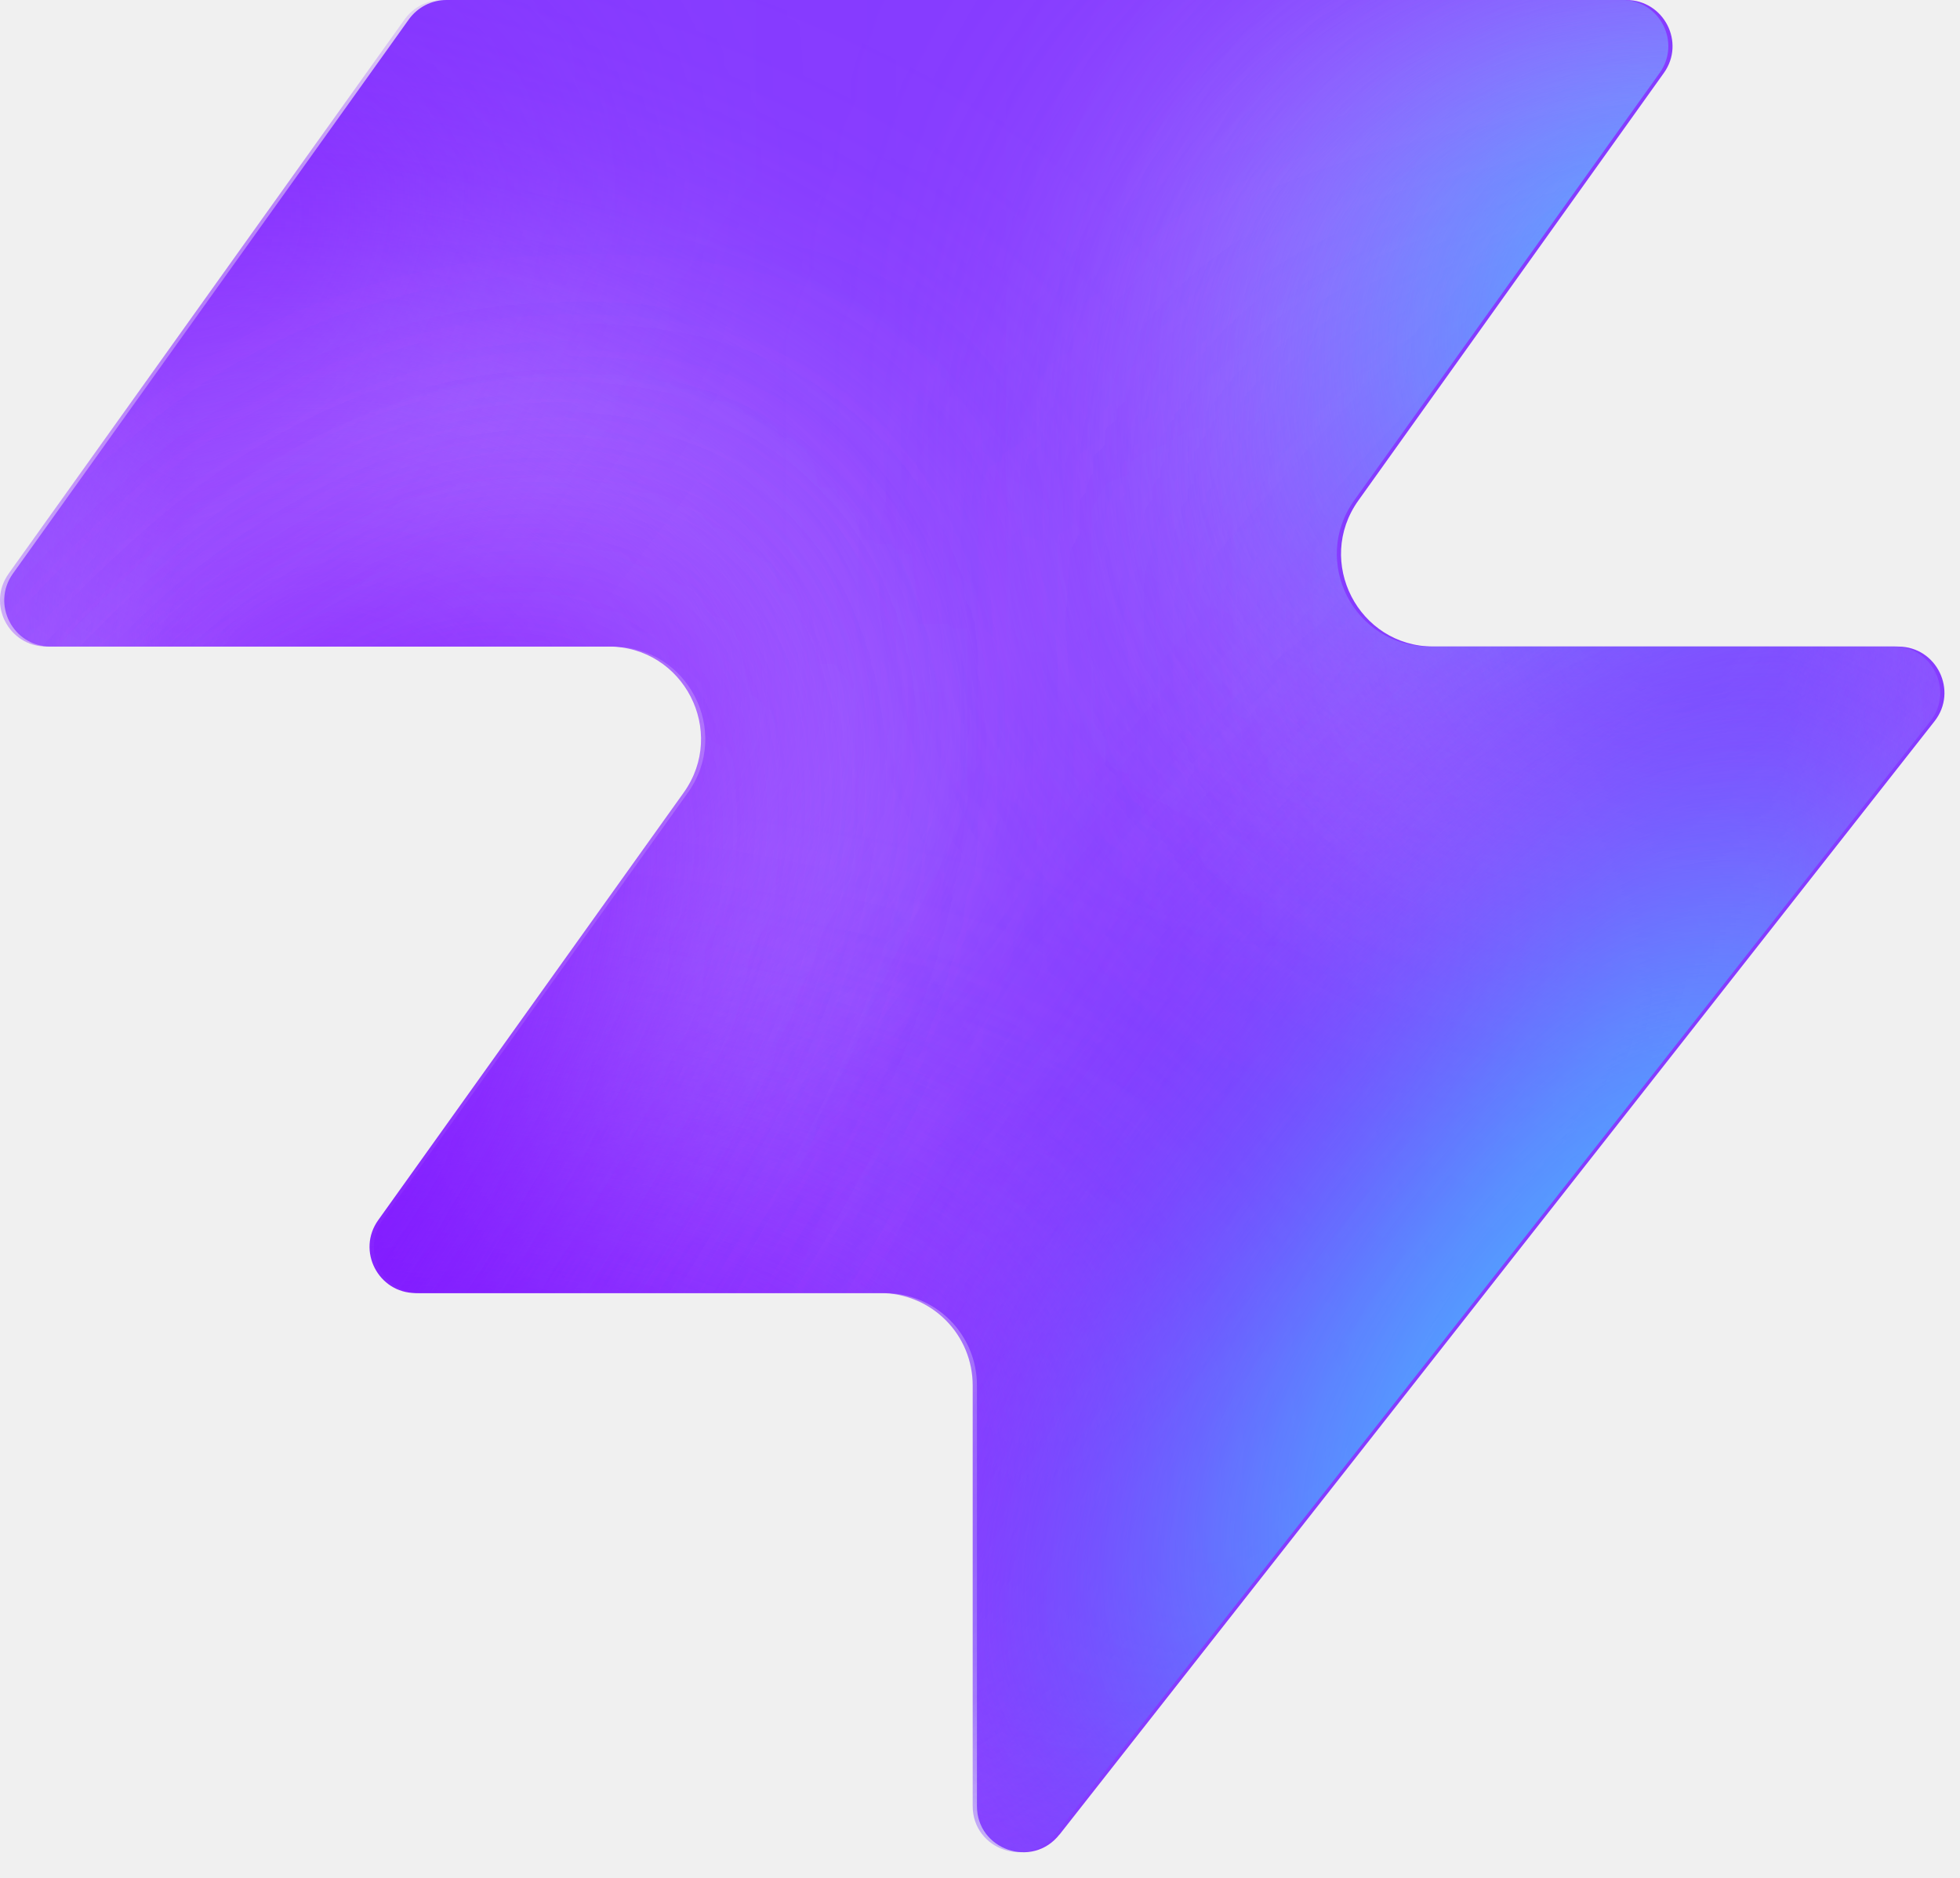
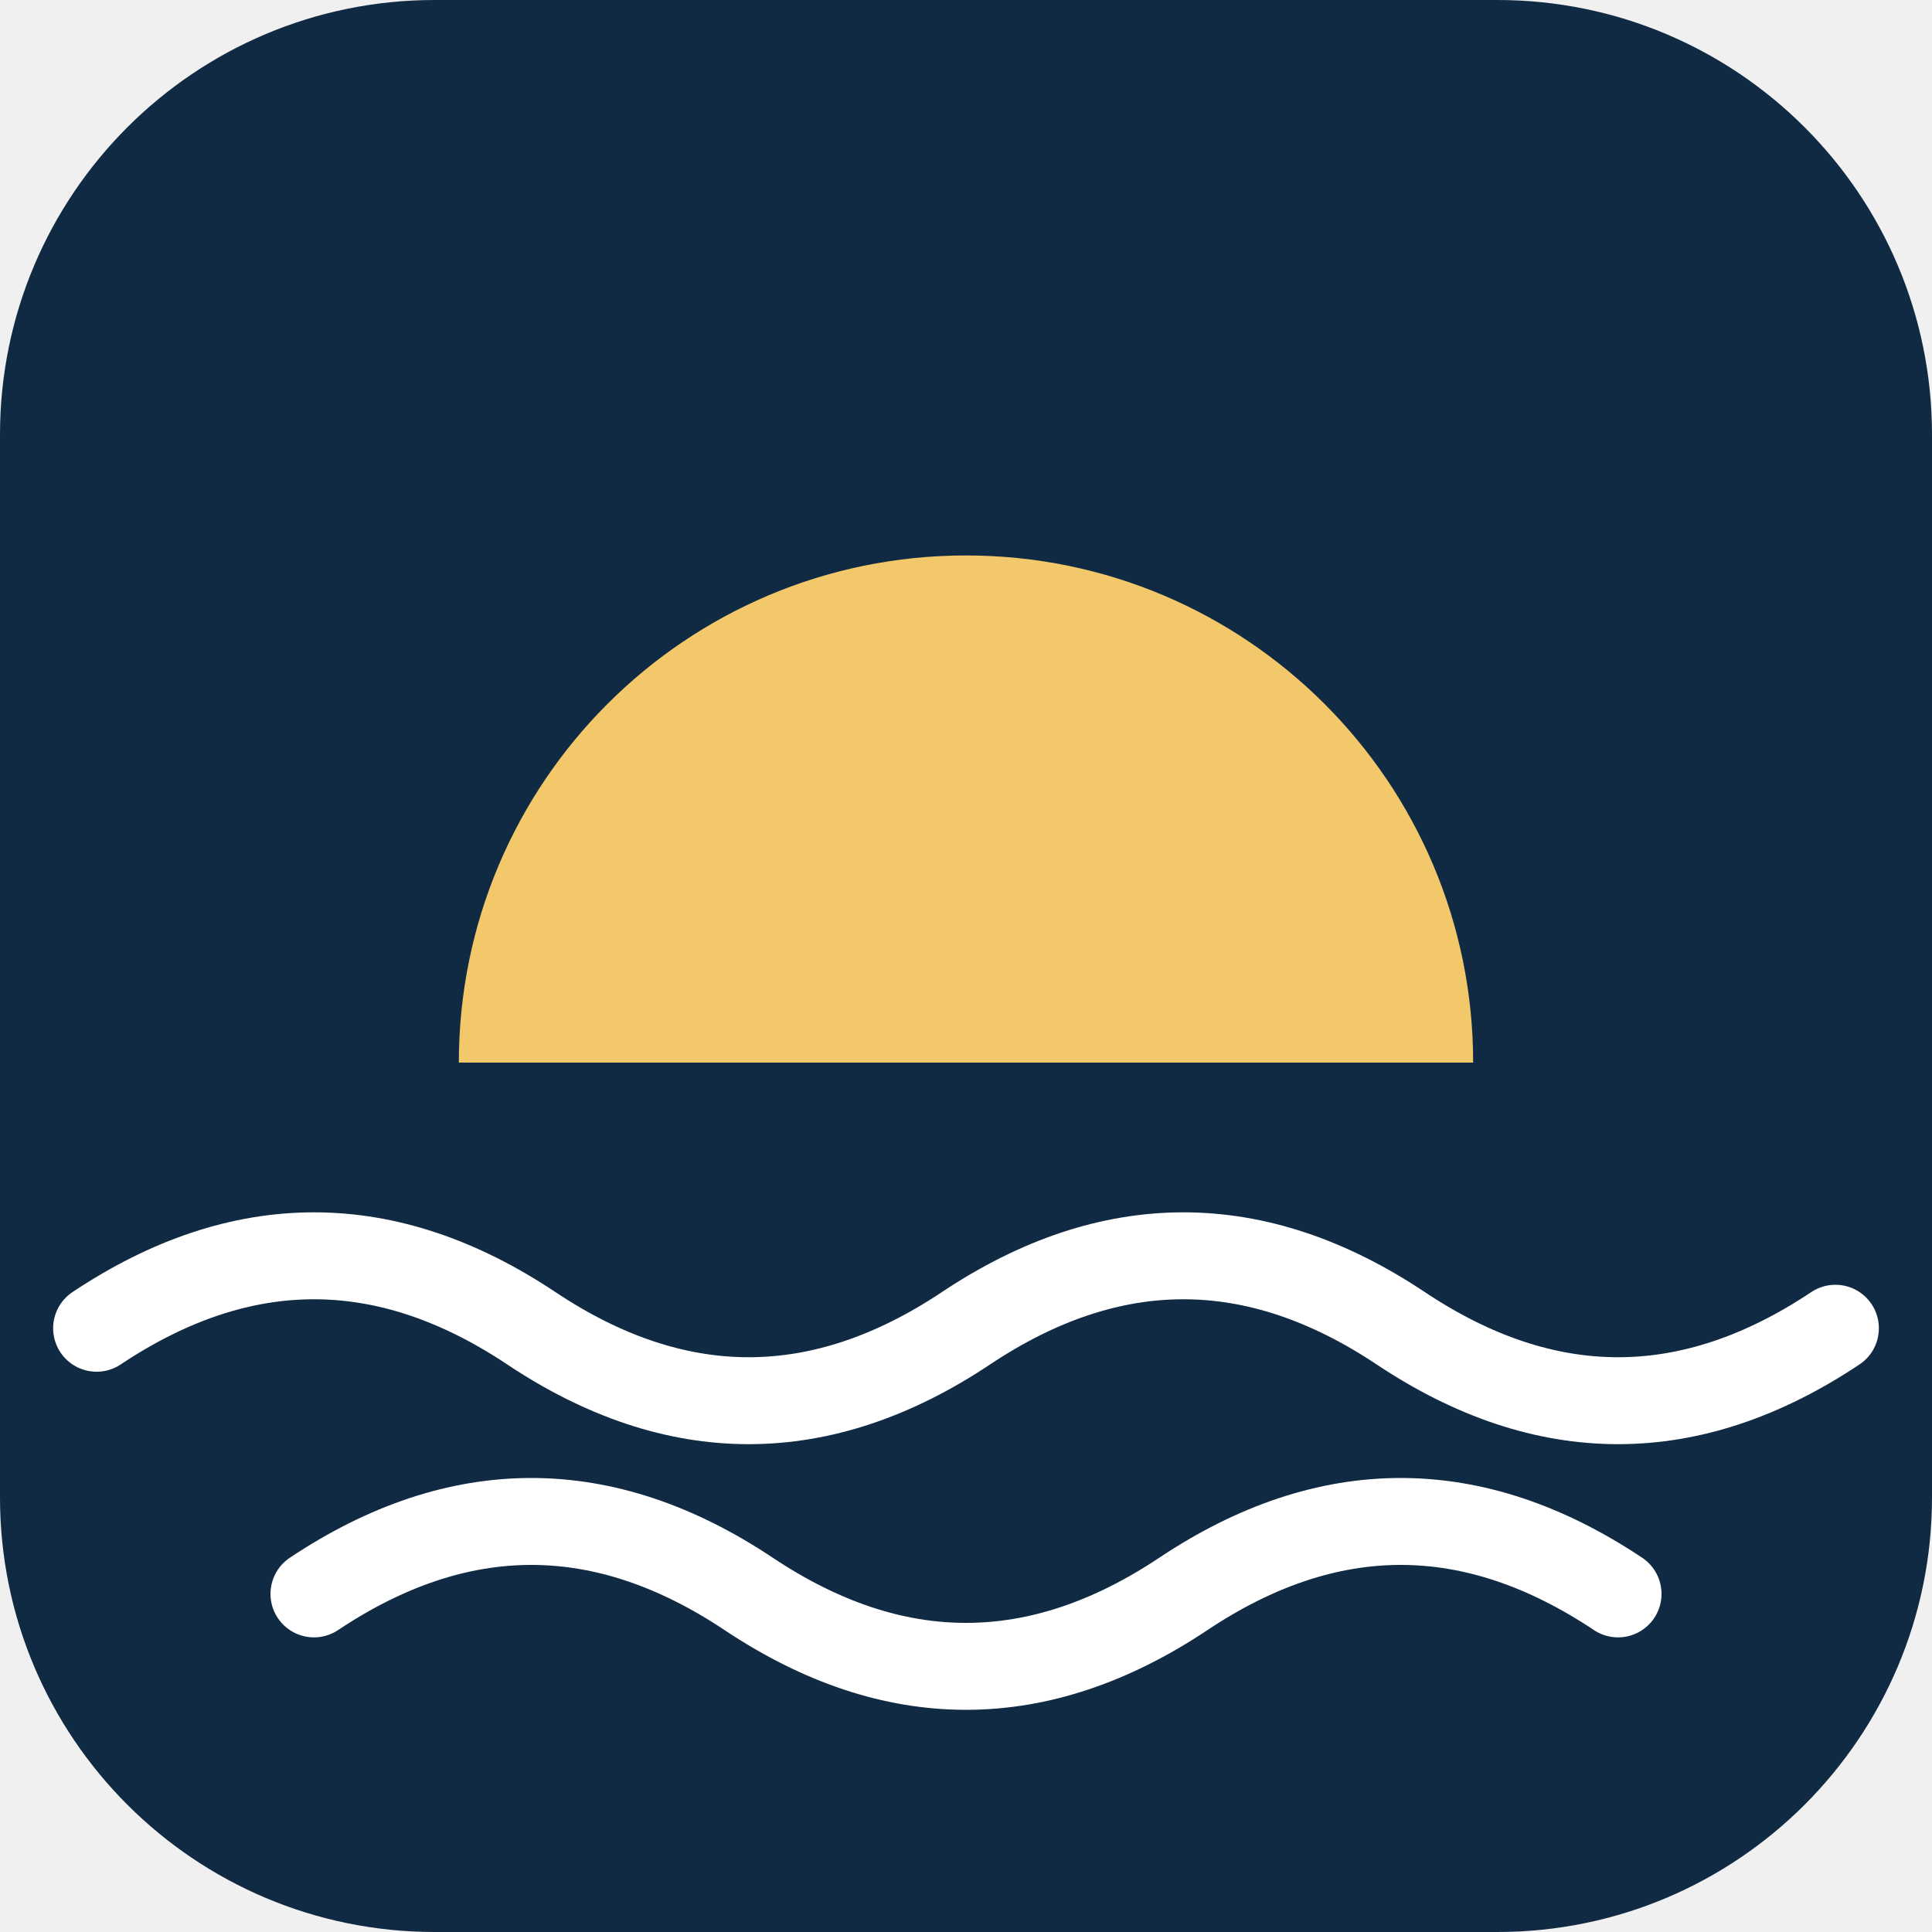
- <svg xmlns="http://www.w3.org/2000/svg" width="48" height="46" fill="none" viewBox="0 0 48 46">
-   <path fill="#863bff" d="M25.946 44.938c-.664.845-2.021.375-2.021-.698V33.937a2.26 2.26 0 0 0-2.262-2.262H10.287c-.92 0-1.456-1.04-.92-1.788l7.48-10.471c1.07-1.497 0-3.578-1.842-3.578H1.237c-.92 0-1.456-1.04-.92-1.788L10.013.474c.214-.297.556-.474.92-.474h28.894c.92 0 1.456 1.04.92 1.788l-7.48 10.471c-1.07 1.498 0 3.579 1.842 3.579h11.377c.943 0 1.473 1.088.89 1.83L25.947 44.94z" style="fill:#863bff;fill:color(display-p3 .525 .23 1);fill-opacity:1" />
-   <mask id="a" width="48" height="46" x="0" y="0" maskUnits="userSpaceOnUse" style="mask-type:alpha">
-     <path fill="#000" d="M25.842 44.938c-.664.844-2.021.375-2.021-.698V33.937a2.26 2.26 0 0 0-2.262-2.262H10.183c-.92 0-1.456-1.04-.92-1.788l7.48-10.471c1.07-1.498 0-3.579-1.842-3.579H1.133c-.92 0-1.456-1.04-.92-1.787L9.91.473c.214-.297.556-.474.92-.474h28.894c.92 0 1.456 1.04.92 1.788l-7.48 10.471c-1.07 1.498 0 3.578 1.842 3.578h11.377c.943 0 1.473 1.088.89 1.832L25.843 44.94z" style="fill:#000;fill-opacity:1" />
-   </mask>
-   <g mask="url(#a)">
-     <g filter="url(#b)">
-       <ellipse cx="5.508" cy="14.704" fill="#ede6ff" rx="5.508" ry="14.704" style="fill:#ede6ff;fill:color(display-p3 .927 .903 1);fill-opacity:1" transform="matrix(.00324 1 1 -.00324 -4.47 31.516)" />
-     </g>
-     <g filter="url(#c)">
-       <ellipse cx="10.399" cy="29.851" fill="#ede6ff" rx="10.399" ry="29.851" style="fill:#ede6ff;fill:color(display-p3 .927 .903 1);fill-opacity:1" transform="matrix(.00324 1 1 -.00324 -39.328 7.883)" />
-     </g>
-     <g filter="url(#d)">
-       <ellipse cx="5.508" cy="30.487" fill="#7e14ff" rx="5.508" ry="30.487" style="fill:#7e14ff;fill:color(display-p3 .492 .077 1);fill-opacity:1" transform="rotate(89.814 -25.913 -14.639)scale(1 -1)" />
-     </g>
-     <g filter="url(#e)">
-       <ellipse cx="5.508" cy="30.599" fill="#7e14ff" rx="5.508" ry="30.599" style="fill:#7e14ff;fill:color(display-p3 .492 .077 1);fill-opacity:1" transform="rotate(89.814 -32.644 -3.334)scale(1 -1)" />
-     </g>
-     <g filter="url(#f)">
-       <ellipse cx="5.508" cy="30.599" fill="#7e14ff" rx="5.508" ry="30.599" style="fill:#7e14ff;fill:color(display-p3 .492 .077 1);fill-opacity:1" transform="matrix(.00324 1 1 -.00324 -34.34 30.47)" />
-     </g>
-     <g filter="url(#g)">
-       <ellipse cx="14.072" cy="22.078" fill="#ede6ff" rx="14.072" ry="22.078" style="fill:#ede6ff;fill:color(display-p3 .927 .903 1);fill-opacity:1" transform="rotate(93.35 24.506 48.493)scale(-1 1)" />
-     </g>
-     <g filter="url(#h)">
-       <ellipse cx="3.47" cy="21.501" fill="#7e14ff" rx="3.47" ry="21.501" style="fill:#7e14ff;fill:color(display-p3 .492 .077 1);fill-opacity:1" transform="rotate(89.009 28.708 47.59)scale(-1 1)" />
-     </g>
-     <g filter="url(#i)">
-       <ellipse cx="3.47" cy="21.501" fill="#7e14ff" rx="3.47" ry="21.501" style="fill:#7e14ff;fill:color(display-p3 .492 .077 1);fill-opacity:1" transform="rotate(89.009 28.708 47.59)scale(-1 1)" />
-     </g>
-     <g filter="url(#j)">
-       <ellipse cx=".387" cy="8.972" fill="#7e14ff" rx="4.407" ry="29.108" style="fill:#7e14ff;fill:color(display-p3 .492 .077 1);fill-opacity:1" transform="rotate(39.51 .387 8.972)" />
-     </g>
-     <g filter="url(#k)">
-       <ellipse cx="47.523" cy="-6.092" fill="#7e14ff" rx="4.407" ry="29.108" style="fill:#7e14ff;fill:color(display-p3 .492 .077 1);fill-opacity:1" transform="rotate(37.892 47.523 -6.092)" />
-     </g>
-     <g filter="url(#l)">
-       <ellipse cx="41.412" cy="6.333" fill="#47bfff" rx="5.971" ry="9.665" style="fill:#47bfff;fill:color(display-p3 .28 .748 1);fill-opacity:1" transform="rotate(37.892 41.412 6.333)" />
-     </g>
-     <g filter="url(#m)">
-       <ellipse cx="-1.879" cy="38.332" fill="#7e14ff" rx="4.407" ry="29.108" style="fill:#7e14ff;fill:color(display-p3 .492 .077 1);fill-opacity:1" transform="rotate(37.892 -1.88 38.332)" />
-     </g>
-     <g filter="url(#n)">
-       <ellipse cx="-1.879" cy="38.332" fill="#7e14ff" rx="4.407" ry="29.108" style="fill:#7e14ff;fill:color(display-p3 .492 .077 1);fill-opacity:1" transform="rotate(37.892 -1.88 38.332)" />
-     </g>
-     <g filter="url(#o)">
-       <ellipse cx="35.651" cy="29.907" fill="#7e14ff" rx="4.407" ry="29.108" style="fill:#7e14ff;fill:color(display-p3 .492 .077 1);fill-opacity:1" transform="rotate(37.892 35.651 29.907)" />
-     </g>
-     <g filter="url(#p)">
-       <ellipse cx="38.418" cy="32.4" fill="#47bfff" rx="5.971" ry="15.297" style="fill:#47bfff;fill:color(display-p3 .28 .748 1);fill-opacity:1" transform="rotate(37.892 38.418 32.4)" />
-     </g>
-   </g>
-   <defs>
-     <filter id="b" width="60.045" height="41.654" x="-19.77" y="16.149" color-interpolation-filters="sRGB" filterUnits="userSpaceOnUse">
-       <feFlood flood-opacity="0" result="BackgroundImageFix" />
-       <feBlend in="SourceGraphic" in2="BackgroundImageFix" result="shape" />
-       <feGaussianBlur result="effect1_foregroundBlur_2002_17158" stdDeviation="7.659" />
-     </filter>
-     <filter id="c" width="90.34" height="51.437" x="-54.613" y="-7.533" color-interpolation-filters="sRGB" filterUnits="userSpaceOnUse">
-       <feFlood flood-opacity="0" result="BackgroundImageFix" />
-       <feBlend in="SourceGraphic" in2="BackgroundImageFix" result="shape" />
-       <feGaussianBlur result="effect1_foregroundBlur_2002_17158" stdDeviation="7.659" />
-     </filter>
-     <filter id="d" width="79.355" height="29.4" x="-49.64" y="2.03" color-interpolation-filters="sRGB" filterUnits="userSpaceOnUse">
-       <feFlood flood-opacity="0" result="BackgroundImageFix" />
-       <feBlend in="SourceGraphic" in2="BackgroundImageFix" result="shape" />
-       <feGaussianBlur result="effect1_foregroundBlur_2002_17158" stdDeviation="4.596" />
-     </filter>
-     <filter id="e" width="79.579" height="29.4" x="-45.045" y="20.029" color-interpolation-filters="sRGB" filterUnits="userSpaceOnUse">
-       <feFlood flood-opacity="0" result="BackgroundImageFix" />
-       <feBlend in="SourceGraphic" in2="BackgroundImageFix" result="shape" />
-       <feGaussianBlur result="effect1_foregroundBlur_2002_17158" stdDeviation="4.596" />
-     </filter>
-     <filter id="f" width="79.579" height="29.4" x="-43.513" y="21.178" color-interpolation-filters="sRGB" filterUnits="userSpaceOnUse">
-       <feFlood flood-opacity="0" result="BackgroundImageFix" />
-       <feBlend in="SourceGraphic" in2="BackgroundImageFix" result="shape" />
-       <feGaussianBlur result="effect1_foregroundBlur_2002_17158" stdDeviation="4.596" />
-     </filter>
-     <filter id="g" width="74.749" height="58.852" x="15.756" y="-17.901" color-interpolation-filters="sRGB" filterUnits="userSpaceOnUse">
-       <feFlood flood-opacity="0" result="BackgroundImageFix" />
-       <feBlend in="SourceGraphic" in2="BackgroundImageFix" result="shape" />
-       <feGaussianBlur result="effect1_foregroundBlur_2002_17158" stdDeviation="7.659" />
-     </filter>
-     <filter id="h" width="61.377" height="25.362" x="23.548" y="2.284" color-interpolation-filters="sRGB" filterUnits="userSpaceOnUse">
-       <feFlood flood-opacity="0" result="BackgroundImageFix" />
-       <feBlend in="SourceGraphic" in2="BackgroundImageFix" result="shape" />
-       <feGaussianBlur result="effect1_foregroundBlur_2002_17158" stdDeviation="4.596" />
-     </filter>
-     <filter id="i" width="61.377" height="25.362" x="23.548" y="2.284" color-interpolation-filters="sRGB" filterUnits="userSpaceOnUse">
-       <feFlood flood-opacity="0" result="BackgroundImageFix" />
-       <feBlend in="SourceGraphic" in2="BackgroundImageFix" result="shape" />
-       <feGaussianBlur result="effect1_foregroundBlur_2002_17158" stdDeviation="4.596" />
-     </filter>
-     <filter id="j" width="56.045" height="63.649" x="-27.636" y="-22.853" color-interpolation-filters="sRGB" filterUnits="userSpaceOnUse">
-       <feFlood flood-opacity="0" result="BackgroundImageFix" />
-       <feBlend in="SourceGraphic" in2="BackgroundImageFix" result="shape" />
-       <feGaussianBlur result="effect1_foregroundBlur_2002_17158" stdDeviation="4.596" />
-     </filter>
-     <filter id="k" width="54.814" height="64.646" x="20.116" y="-38.415" color-interpolation-filters="sRGB" filterUnits="userSpaceOnUse">
-       <feFlood flood-opacity="0" result="BackgroundImageFix" />
-       <feBlend in="SourceGraphic" in2="BackgroundImageFix" result="shape" />
-       <feGaussianBlur result="effect1_foregroundBlur_2002_17158" stdDeviation="4.596" />
-     </filter>
-     <filter id="l" width="33.541" height="35.313" x="24.641" y="-11.323" color-interpolation-filters="sRGB" filterUnits="userSpaceOnUse">
-       <feFlood flood-opacity="0" result="BackgroundImageFix" />
-       <feBlend in="SourceGraphic" in2="BackgroundImageFix" result="shape" />
-       <feGaussianBlur result="effect1_foregroundBlur_2002_17158" stdDeviation="4.596" />
-     </filter>
-     <filter id="m" width="54.814" height="64.646" x="-29.286" y="6.009" color-interpolation-filters="sRGB" filterUnits="userSpaceOnUse">
-       <feFlood flood-opacity="0" result="BackgroundImageFix" />
-       <feBlend in="SourceGraphic" in2="BackgroundImageFix" result="shape" />
-       <feGaussianBlur result="effect1_foregroundBlur_2002_17158" stdDeviation="4.596" />
-     </filter>
-     <filter id="n" width="54.814" height="64.646" x="-29.286" y="6.009" color-interpolation-filters="sRGB" filterUnits="userSpaceOnUse">
-       <feFlood flood-opacity="0" result="BackgroundImageFix" />
-       <feBlend in="SourceGraphic" in2="BackgroundImageFix" result="shape" />
-       <feGaussianBlur result="effect1_foregroundBlur_2002_17158" stdDeviation="4.596" />
-     </filter>
-     <filter id="o" width="54.814" height="64.646" x="8.244" y="-2.416" color-interpolation-filters="sRGB" filterUnits="userSpaceOnUse">
-       <feFlood flood-opacity="0" result="BackgroundImageFix" />
-       <feBlend in="SourceGraphic" in2="BackgroundImageFix" result="shape" />
-       <feGaussianBlur result="effect1_foregroundBlur_2002_17158" stdDeviation="4.596" />
-     </filter>
-     <filter id="p" width="39.409" height="43.623" x="18.713" y="10.588" color-interpolation-filters="sRGB" filterUnits="userSpaceOnUse">
-       <feFlood flood-opacity="0" result="BackgroundImageFix" />
-       <feBlend in="SourceGraphic" in2="BackgroundImageFix" result="shape" />
-       <feGaussianBlur result="effect1_foregroundBlur_2002_17158" stdDeviation="4.596" />
-     </filter>
-   </defs>
+ <svg xmlns="http://www.w3.org/2000/svg" viewBox="0 0 40 40">
+   <rect width="40" height="40" rx="9" fill="#102A43" />
+   <path d="M9.5 22 A10.5 10.5 0 0 1 30.5 22 Z" fill="#F2C86B" />
+   <path d="M2 27.5 q4.5 -3 9 0 t9 0 t9 0 t9 0" fill="none" stroke="#fff" stroke-width="1.8" stroke-linecap="round" />
+   <path d="M6.5 33 q4.5 -3 9 0 t9 0 t9 0" fill="none" stroke="#fff" stroke-width="1.8" stroke-linecap="round" />
</svg>
